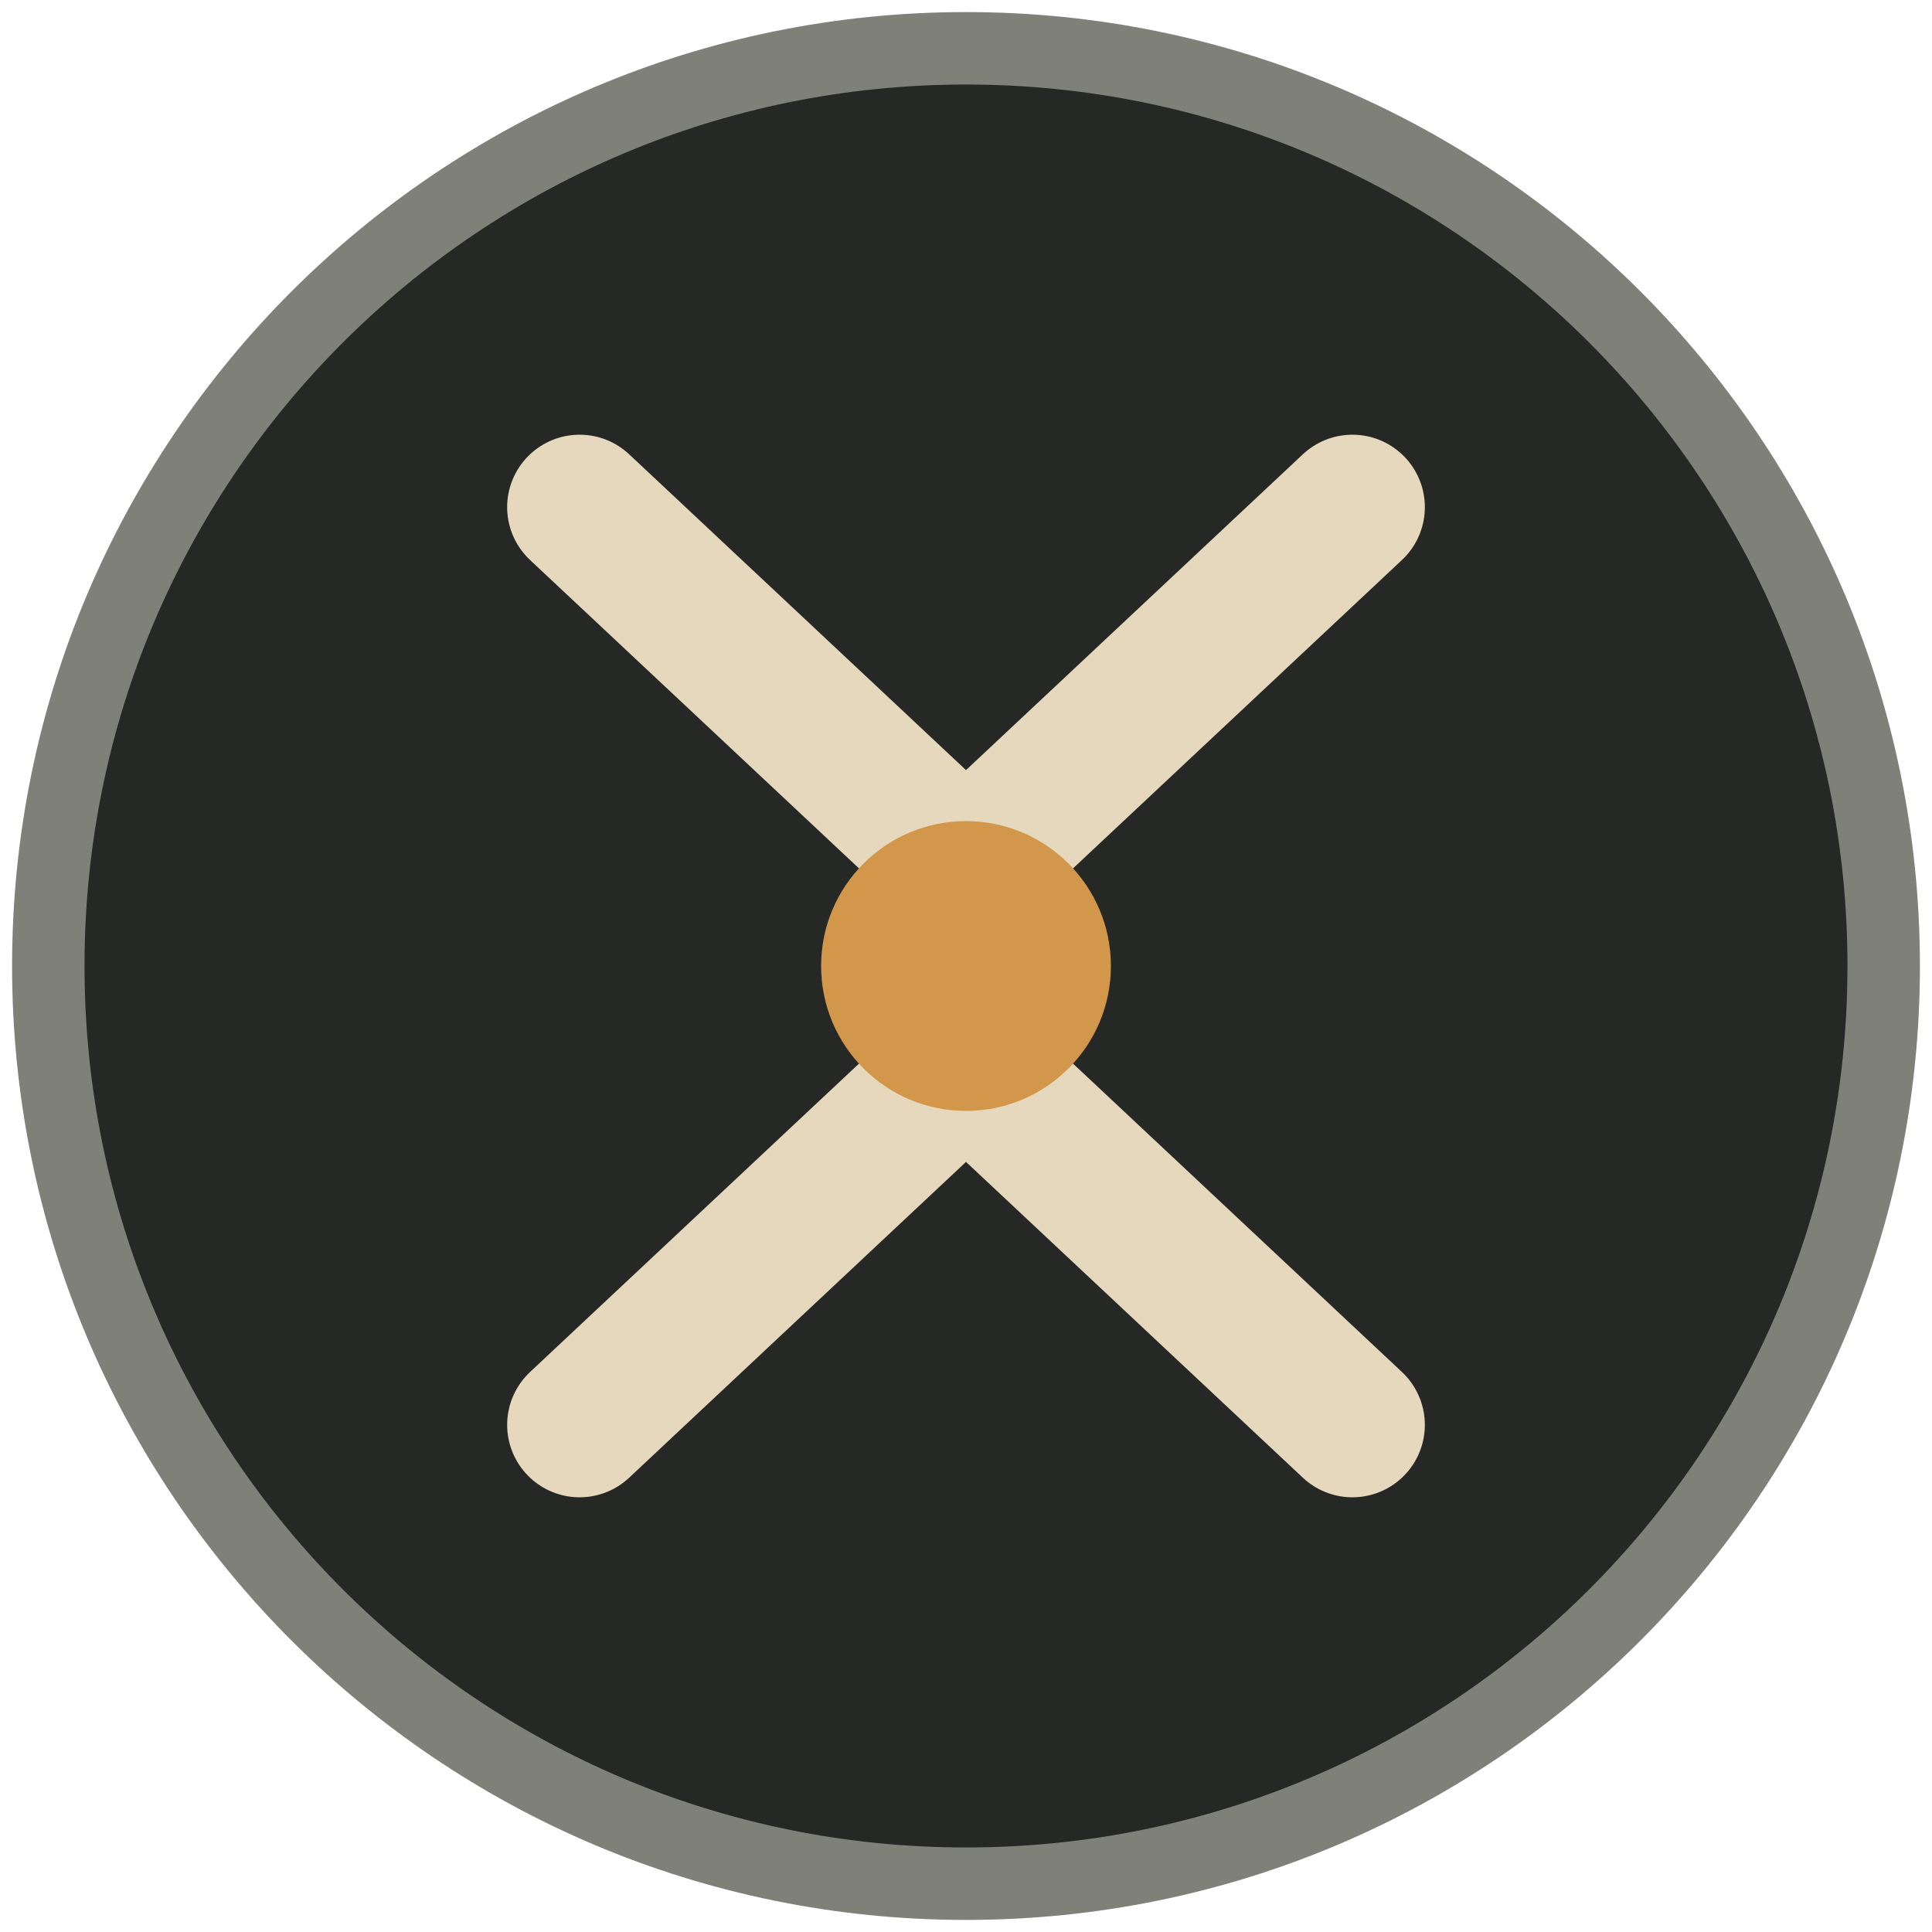
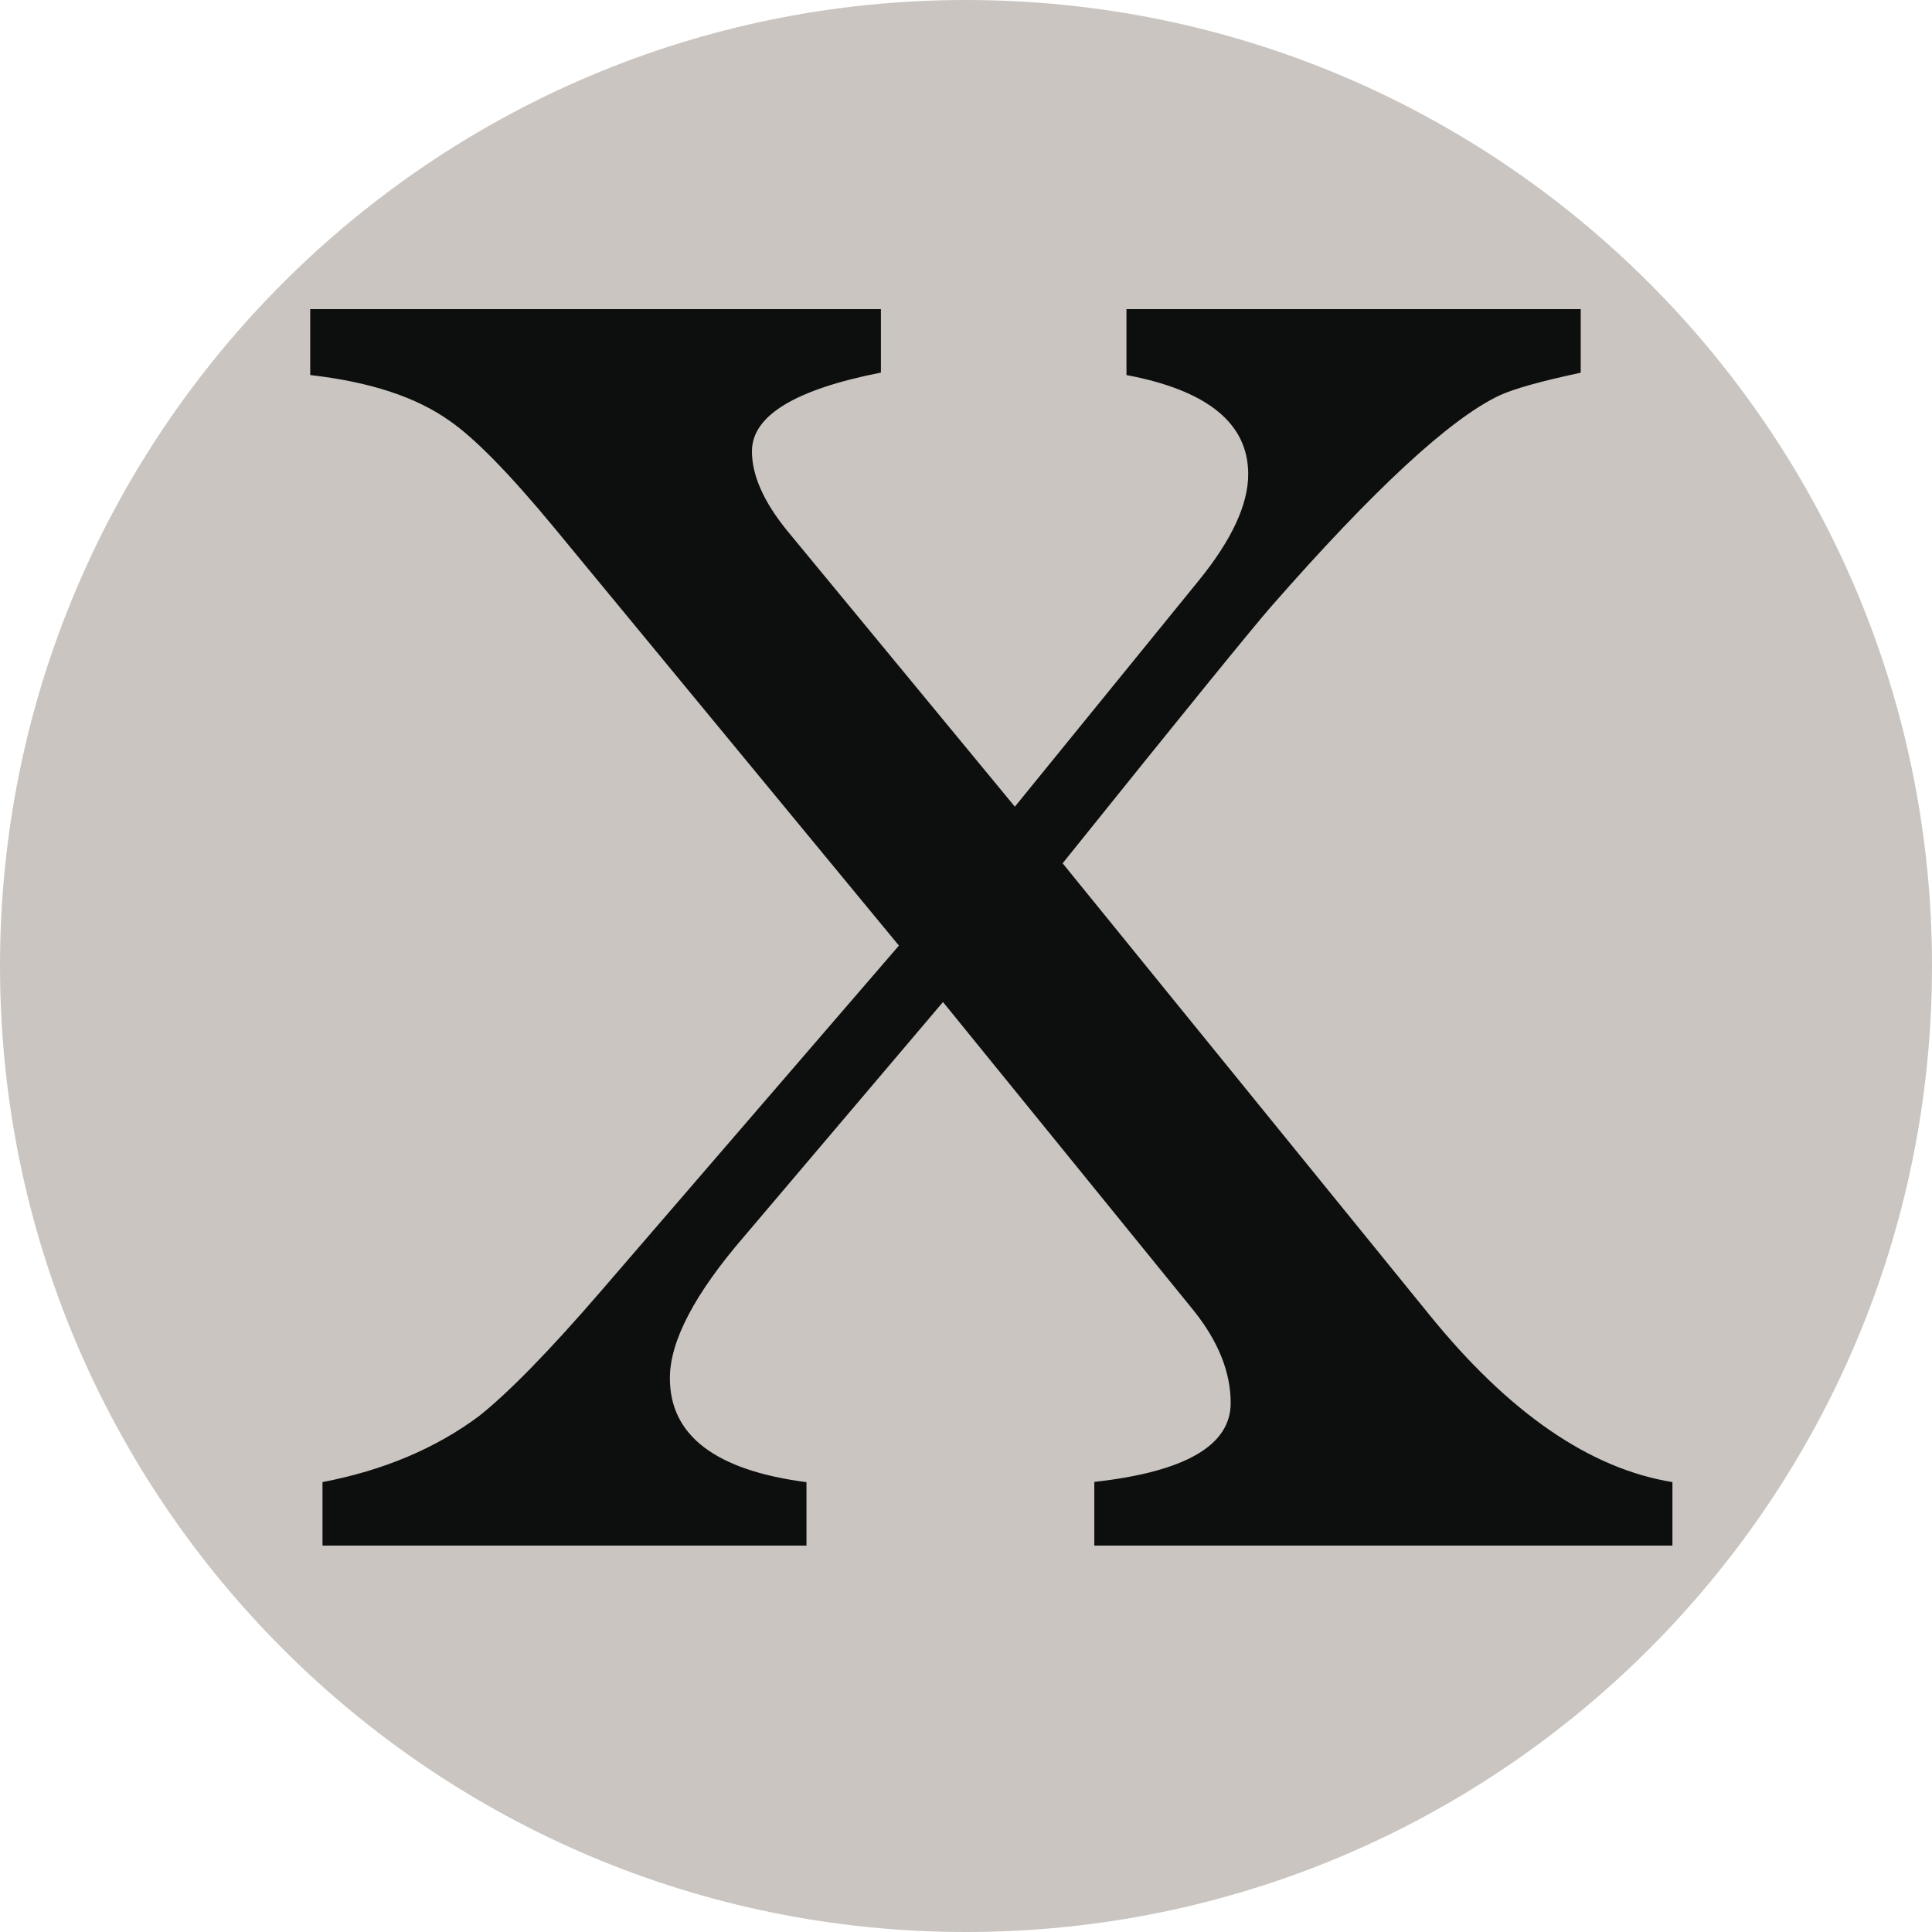
- <svg xmlns="http://www.w3.org/2000/svg" viewBox="0 0 40 40" role="img" aria-labelledby="title">
-   <circle cx="20" cy="20" r="19" fill="#252824" stroke="#7f8179" stroke-width="1.5" />
-   <path d="M12 10.5 20 18l8-7.5M12 29.5l8-7.5 8 7.5" fill="none" stroke="#e5d8bc" stroke-linecap="round" stroke-linejoin="round" stroke-width="3" />
-   <circle cx="20" cy="20" r="3" fill="#d3974c" />
+ <svg xmlns="http://www.w3.org/2000/svg" viewBox="0 0 100 100">
+   <g fill="none">
+     <path d="M100 49.998c0 27.615-22.383 50.002-50 50.002-27.613 0-50-22.387-50-50.002 0-27.613 22.387-49.998 50-49.998 27.617 0 50 22.385 50 49.998z" id="Shape" fill="#CAC5C0" />
+     <path d="M56.641 80v-3.297c4.703-.521 7.059-1.887 7.059-4.082 0-1.582-.629-3.164-1.883-4.746l-13.008-16.01-10.273 12.111c-2.57 2.973-3.863 5.432-3.863 7.354 0 2.976 2.354 4.771 7.07 5.387v3.283h-25.051v-3.287c3.172-.609 5.867-1.752 8.102-3.416 1.539-1.223 3.637-3.371 6.285-6.438l15.449-17.915-17.867-21.66c-2.315-2.797-4.121-4.633-5.401-5.51-1.724-1.225-4.121-2.012-7.203-2.361v-3.413h29.539v3.285c-4.453.877-6.676 2.234-6.676 4.074 0 1.23.594 2.586 1.793 4.072l11.816 14.322 9.508-11.691c1.711-2.104 2.57-3.941 2.57-5.52 0-2.629-2.105-4.34-6.301-5.129v-3.413h23.512v3.291c-2.055.439-3.473.834-4.23 1.188-2.57 1.229-6.496 4.869-11.797 10.92-.852.969-4.453 5.393-10.789 13.285l18.977 23.363c4.113 5.078 8.305 7.971 12.586 8.666v3.287h-29.924z" fill="#0D0F0F" />
+   </g>
</svg>
